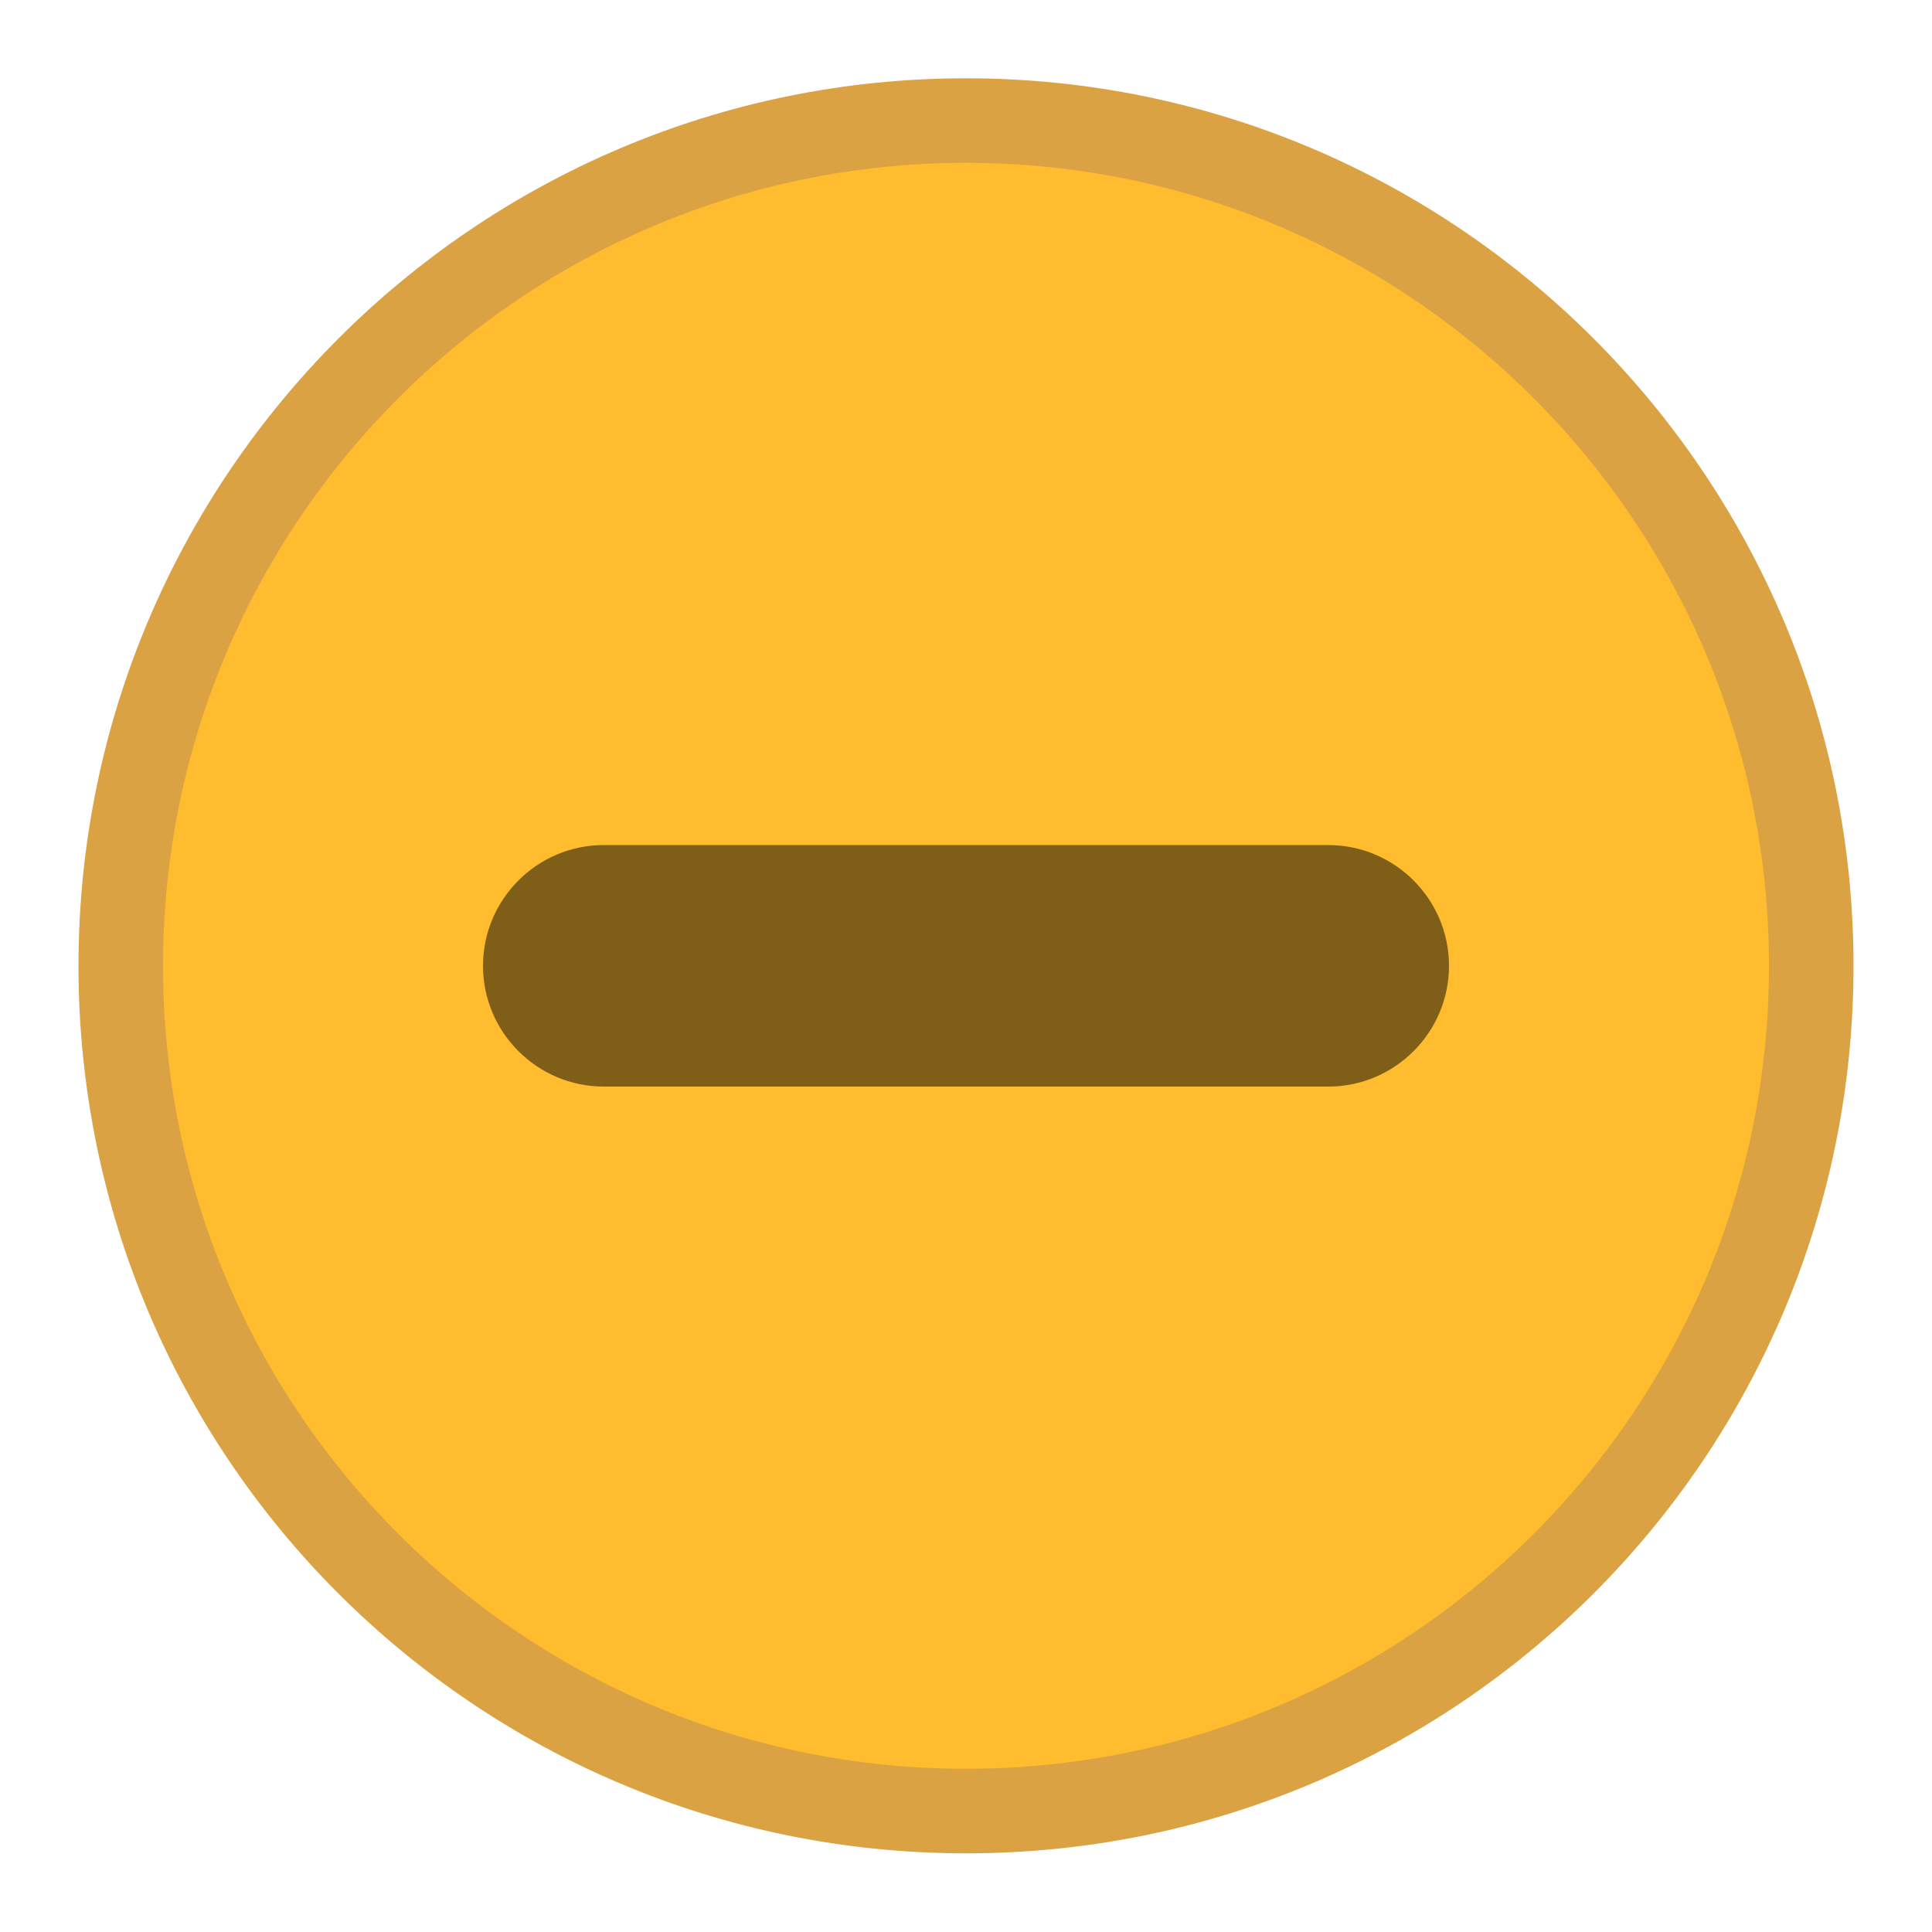
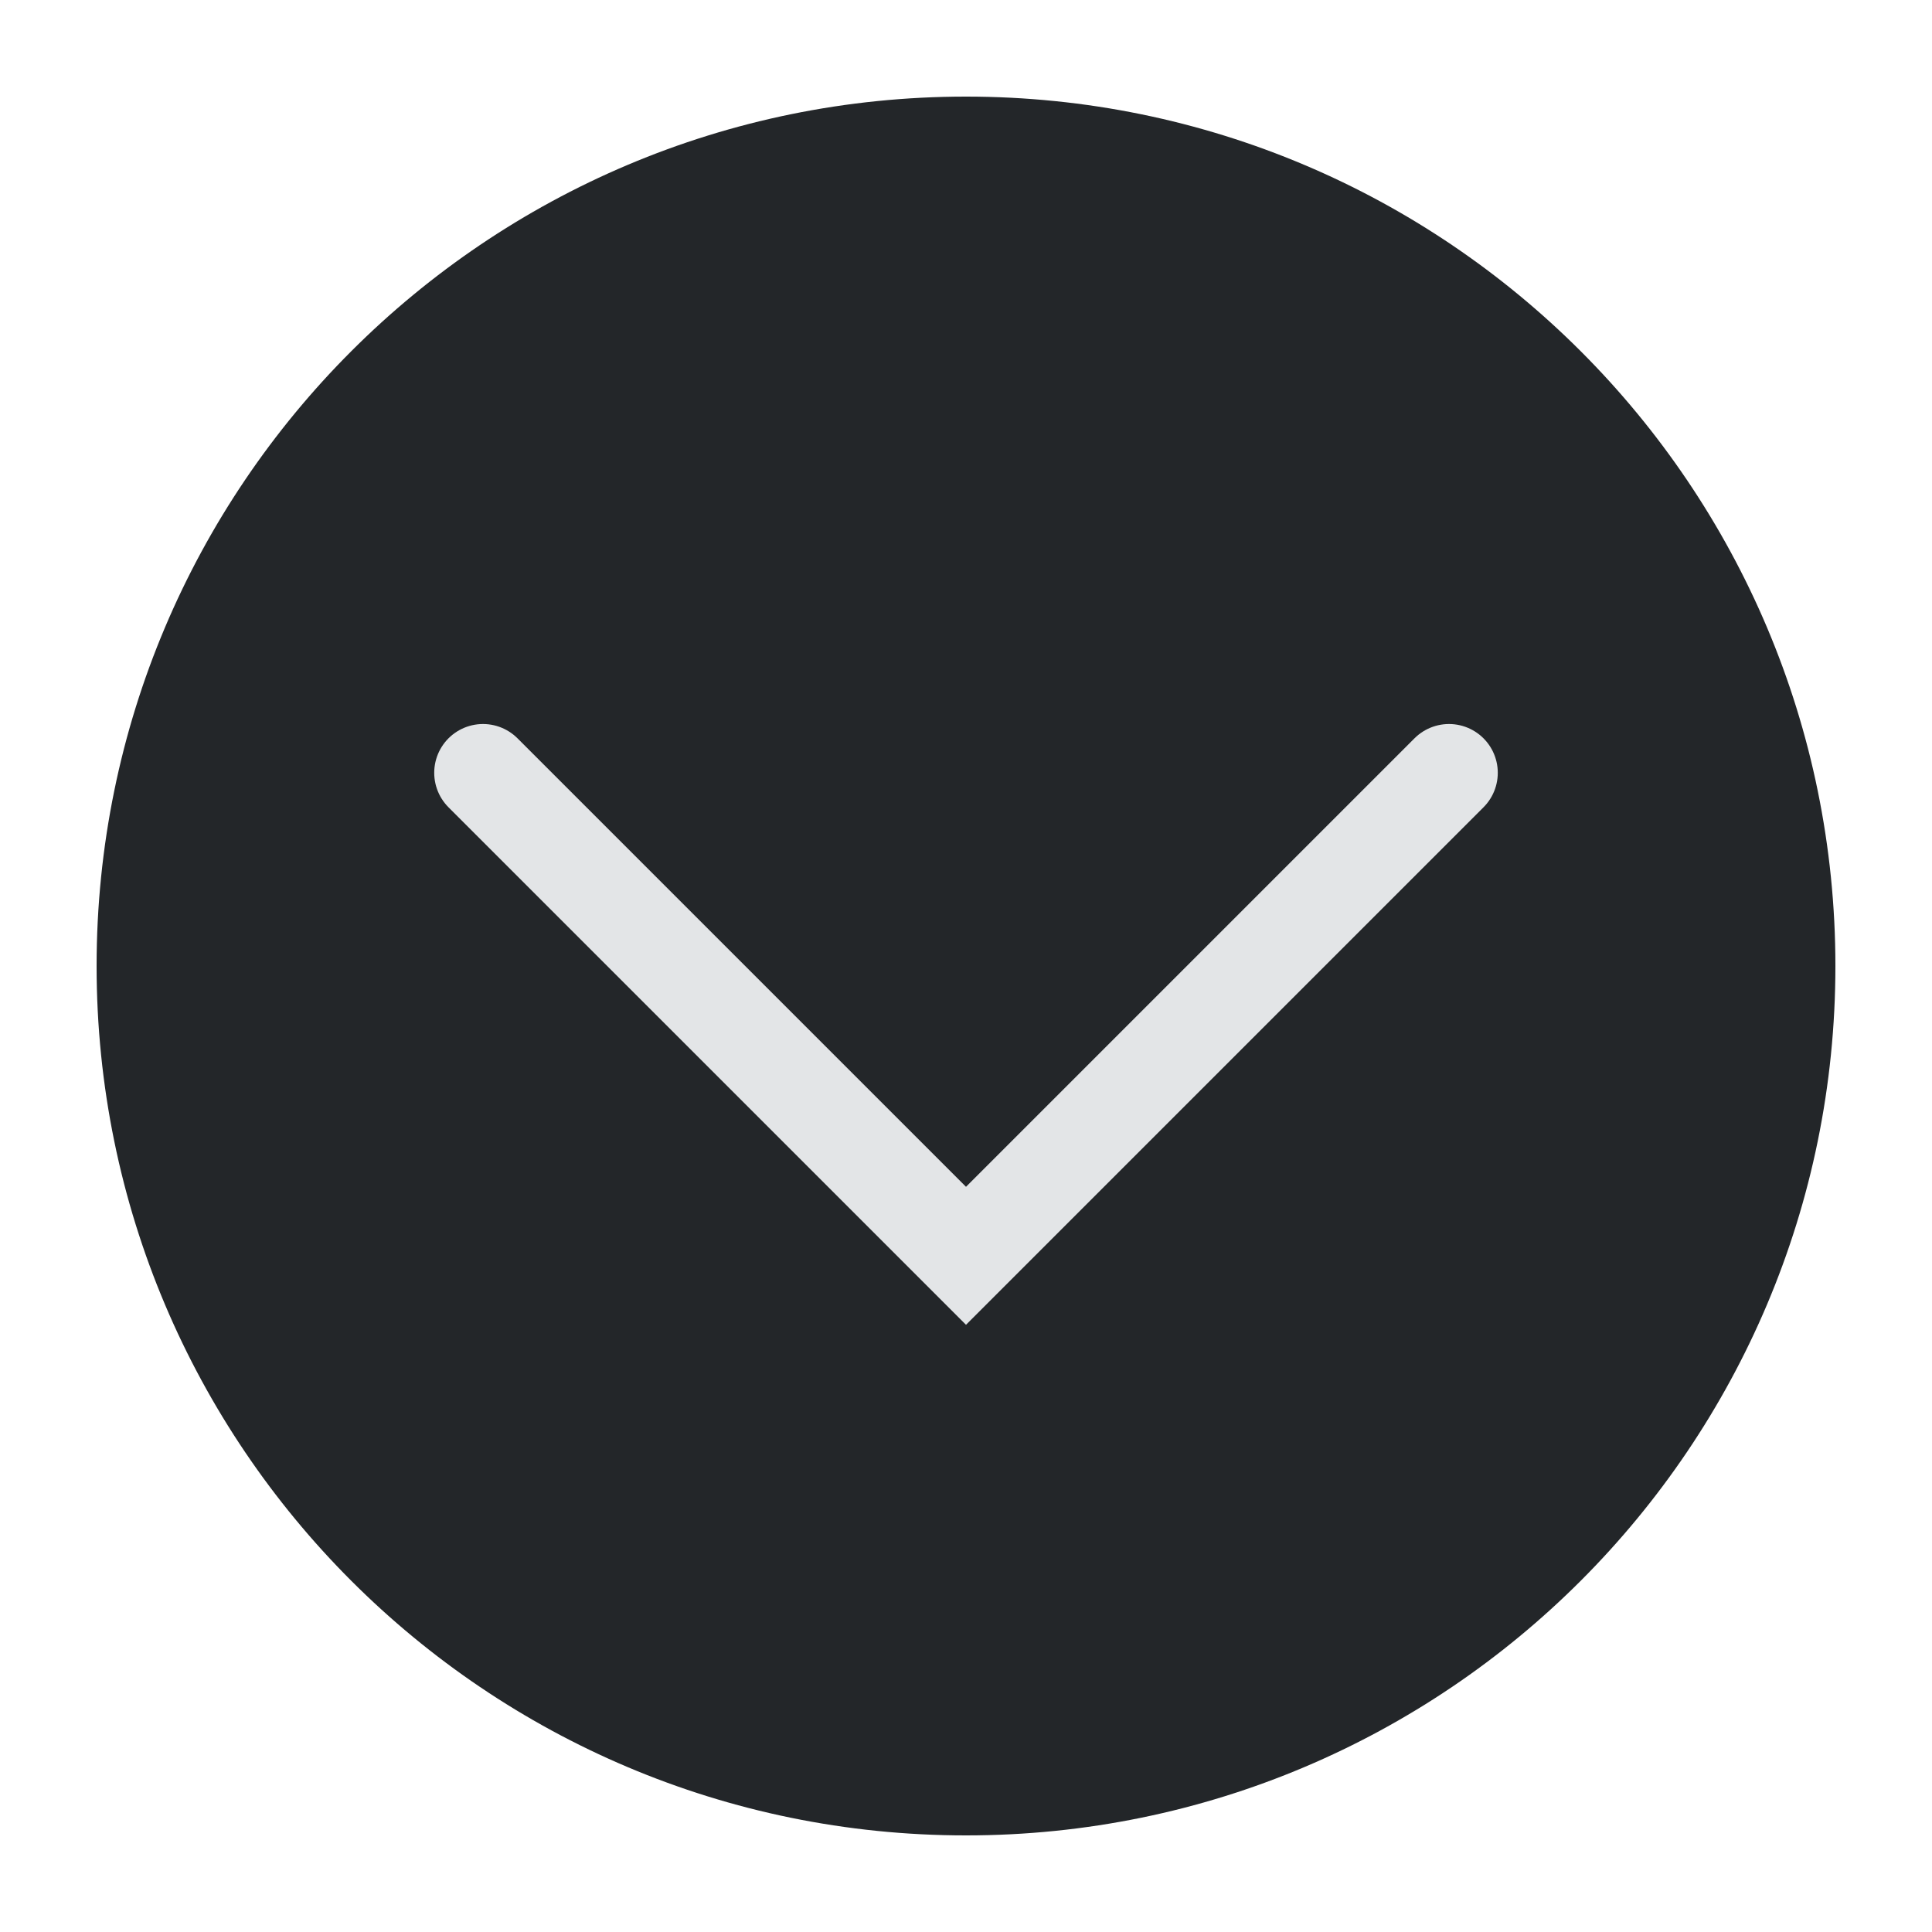
<svg xmlns="http://www.w3.org/2000/svg" viewBox="0 0 50 50" version="1.2" baseProfile="tiny">
  <defs>
</defs>
  <g fill="none" stroke="black" stroke-width="1" fill-rule="evenodd" stroke-linecap="square" stroke-linejoin="bevel">
-     <g fill="#000000" fill-opacity="1" stroke="none" transform="matrix(3.125,0,0,3.125,-790.625,676.993)" font-family="Noto Sans" font-size="10" font-weight="400" font-style="normal" opacity="0">
-       <rect x="253" y="-216.638" width="16" height="16" />
+     <g fill="#232629" fill-opacity="1" stroke="none" transform="matrix(2.5,0,0,2.5,2.5,2.5)" font-family="Noto Sans" font-size="10" font-weight="400" font-style="normal">
+       <circle cx="9" cy="9" r="9" />
    </g>
-     <g fill="#febc2e" fill-opacity="1" stroke="none" transform="matrix(3.125,0,0,3.125,-12.5,-3226.13)" font-family="Noto Sans" font-size="10" font-weight="400" font-style="normal">
-       <path vector-effect="none" fill-rule="evenodd" d="M12,1047.36 C15.866,1047.36 19,1044.23 19,1040.36 C19,1036.5 15.866,1033.36 12,1033.36 C8.134,1033.36 5,1036.5 5,1040.36 C5,1044.23 8.134,1047.36 12,1047.36 " />
-     </g>
-     <g fill="none" stroke="#daa243" stroke-opacity="1" stroke-width="0.7" stroke-linecap="butt" stroke-linejoin="miter" stroke-miterlimit="4" transform="matrix(3.125,0,0,3.125,-12.5,-3226.13)" font-family="Noto Sans" font-size="10" font-weight="400" font-style="normal">
-       <path vector-effect="none" fill-rule="evenodd" d="M12,1047.36 C15.866,1047.36 19,1044.23 19,1040.36 C19,1036.5 15.866,1033.36 12,1033.36 C8.134,1033.36 5,1036.5 5,1040.36 C5,1044.23 8.134,1047.36 12,1047.36 " />
-     </g>
-     <g fill="#000000" fill-opacity="1" stroke="none" transform="matrix(3.125,0,0,3.125,-12.5,-3226.13)" font-family="Noto Sans" font-size="10" font-weight="400" font-style="normal" opacity="0.5">
-       <path vector-effect="none" fill-rule="evenodd" d="M8,1040.36 C8,1039.81 8.448,1039.36 9,1039.36 L15,1039.36 C15.552,1039.36 16,1039.81 16,1040.36 C16,1040.91 15.552,1041.36 15,1041.36 L9,1041.36 C8.448,1041.36 8,1040.91 8,1040.36 " />
+     <g fill="none" stroke="#e3e5e7" stroke-opacity="1" stroke-width="1.01" stroke-linecap="round" stroke-linejoin="miter" stroke-miterlimit="2" transform="matrix(2.5,0,0,2.5,2.5,2.5)" font-family="Noto Sans" font-size="10" font-weight="400" font-style="normal">
+       <polyline fill="none" vector-effect="none" points="4,7 9,12 14,7 " />
    </g>
    <g fill="none" stroke="#000000" stroke-opacity="1" stroke-width="1" stroke-linecap="square" stroke-linejoin="bevel" transform="matrix(1,0,0,1,0,0)" font-family="Noto Sans" font-size="10" font-weight="400" font-style="normal">
</g>
  </g>
</svg>
